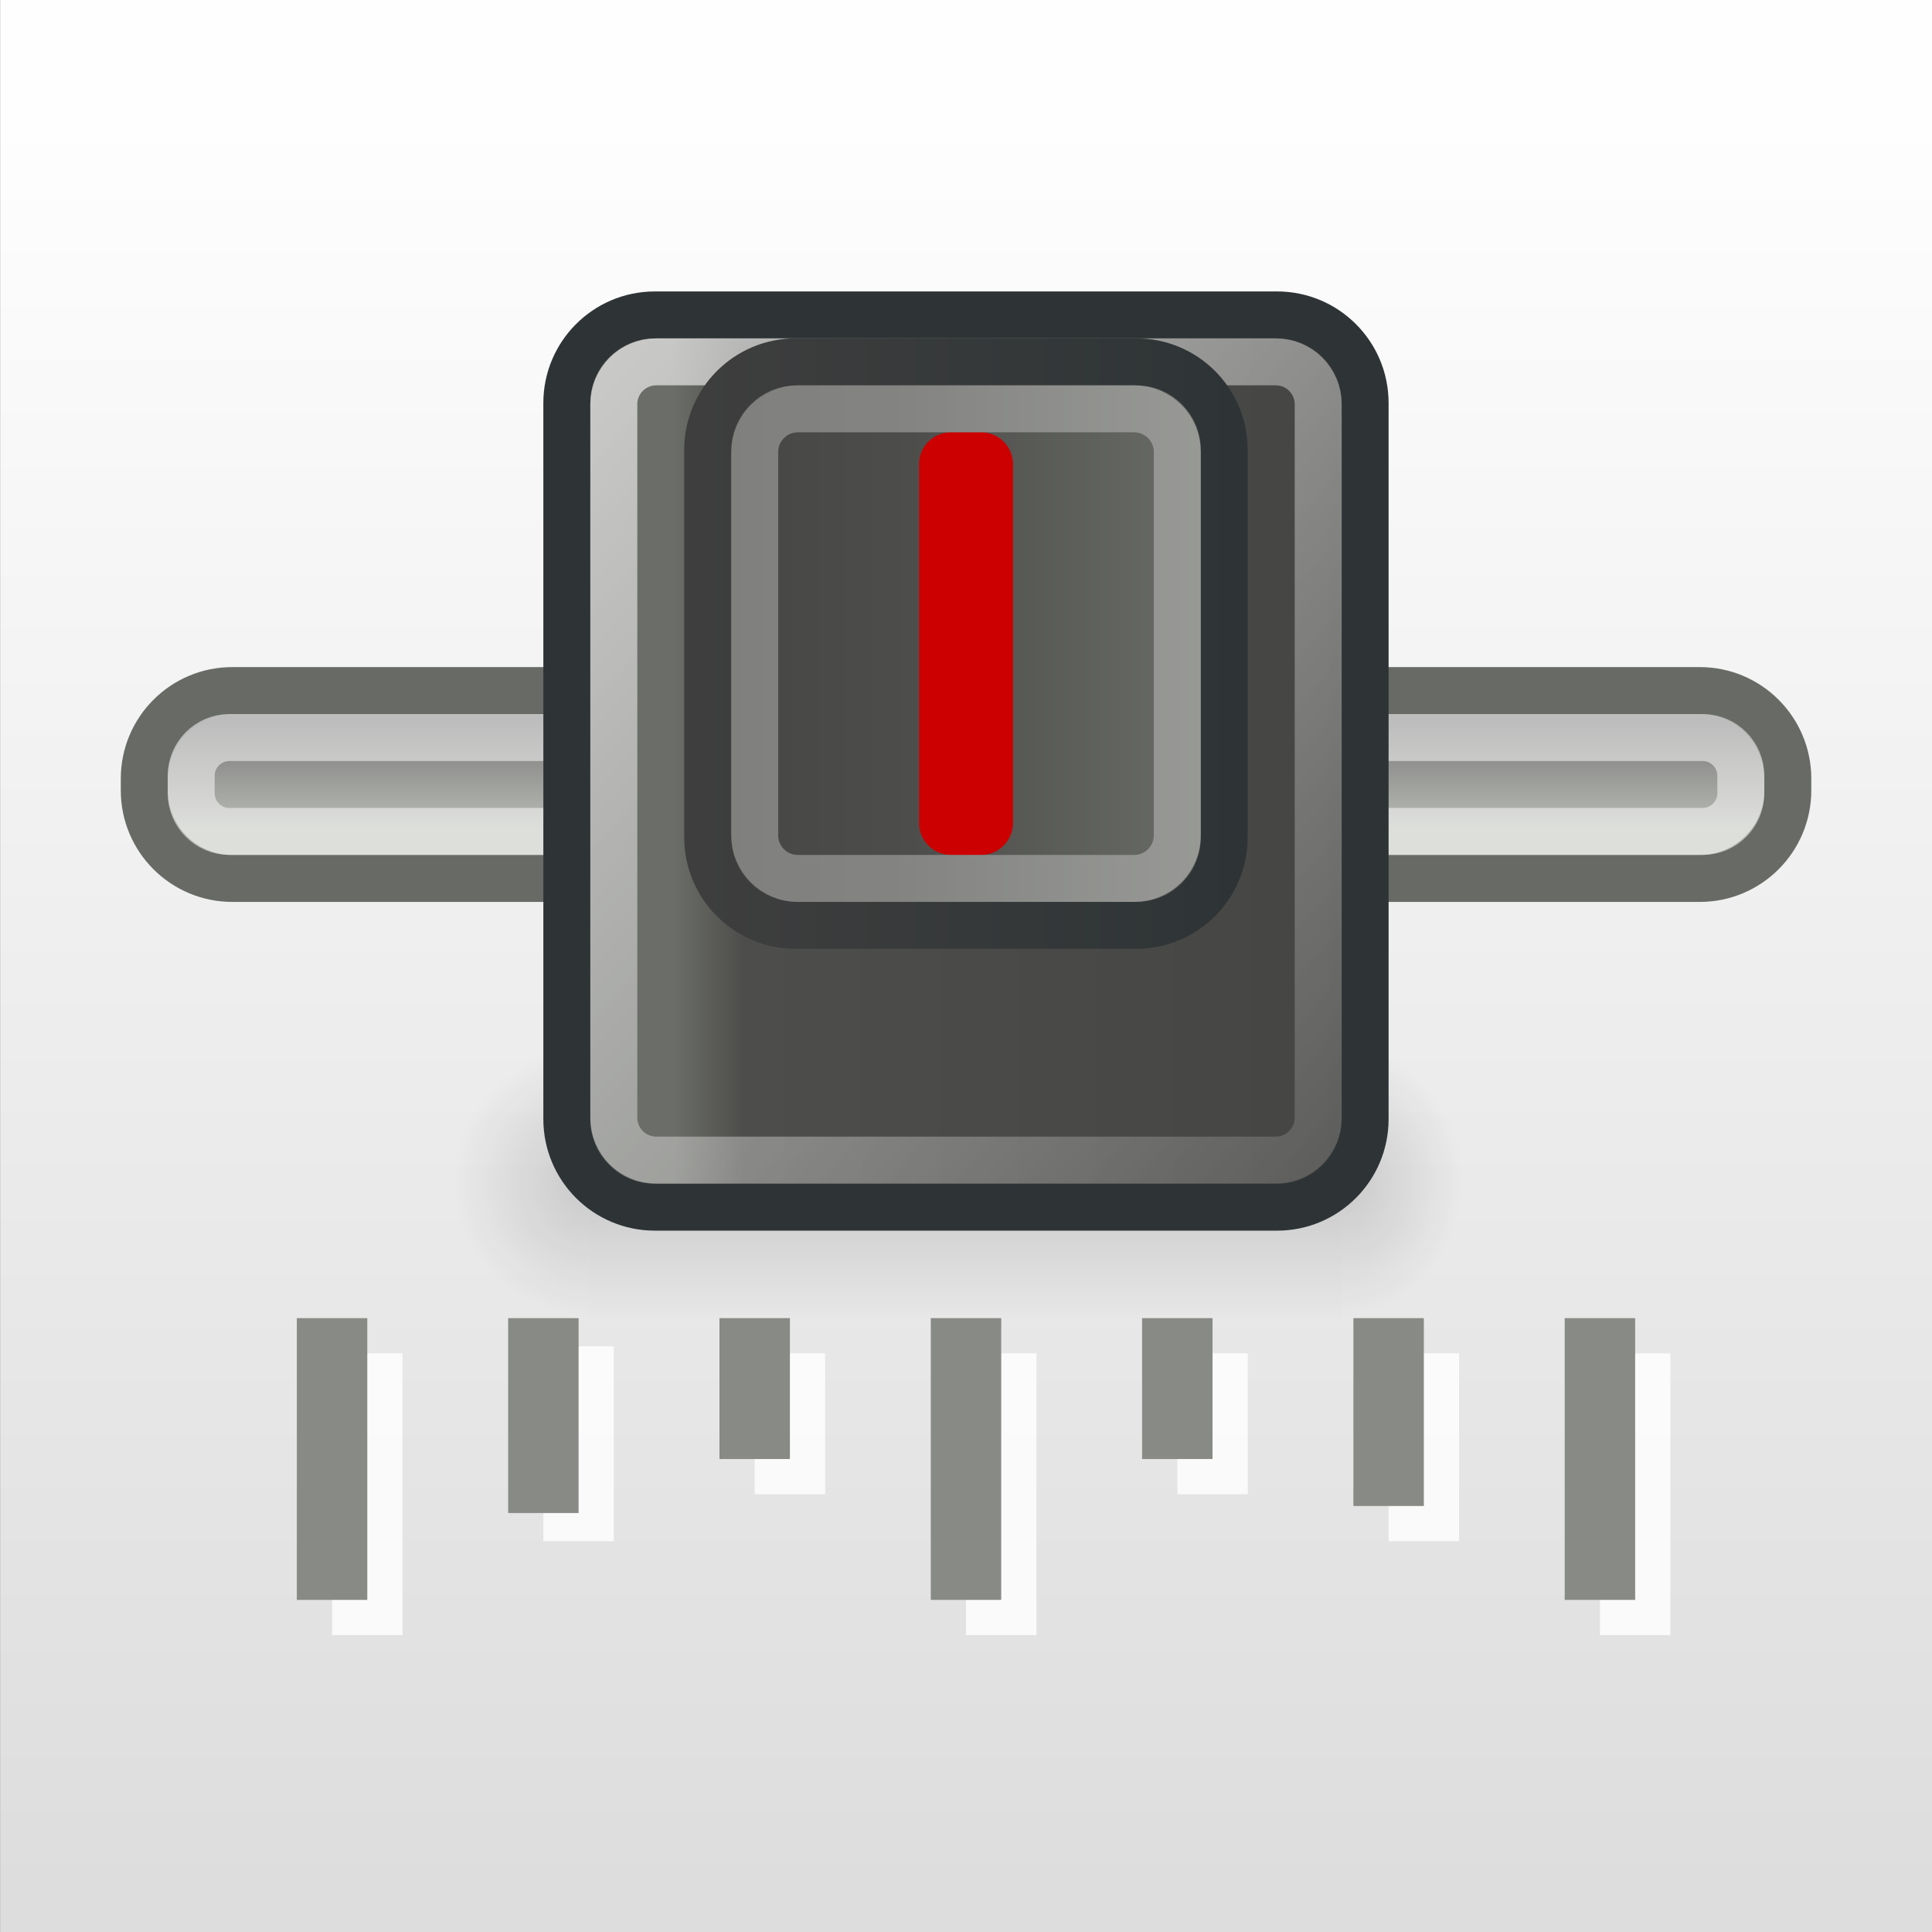
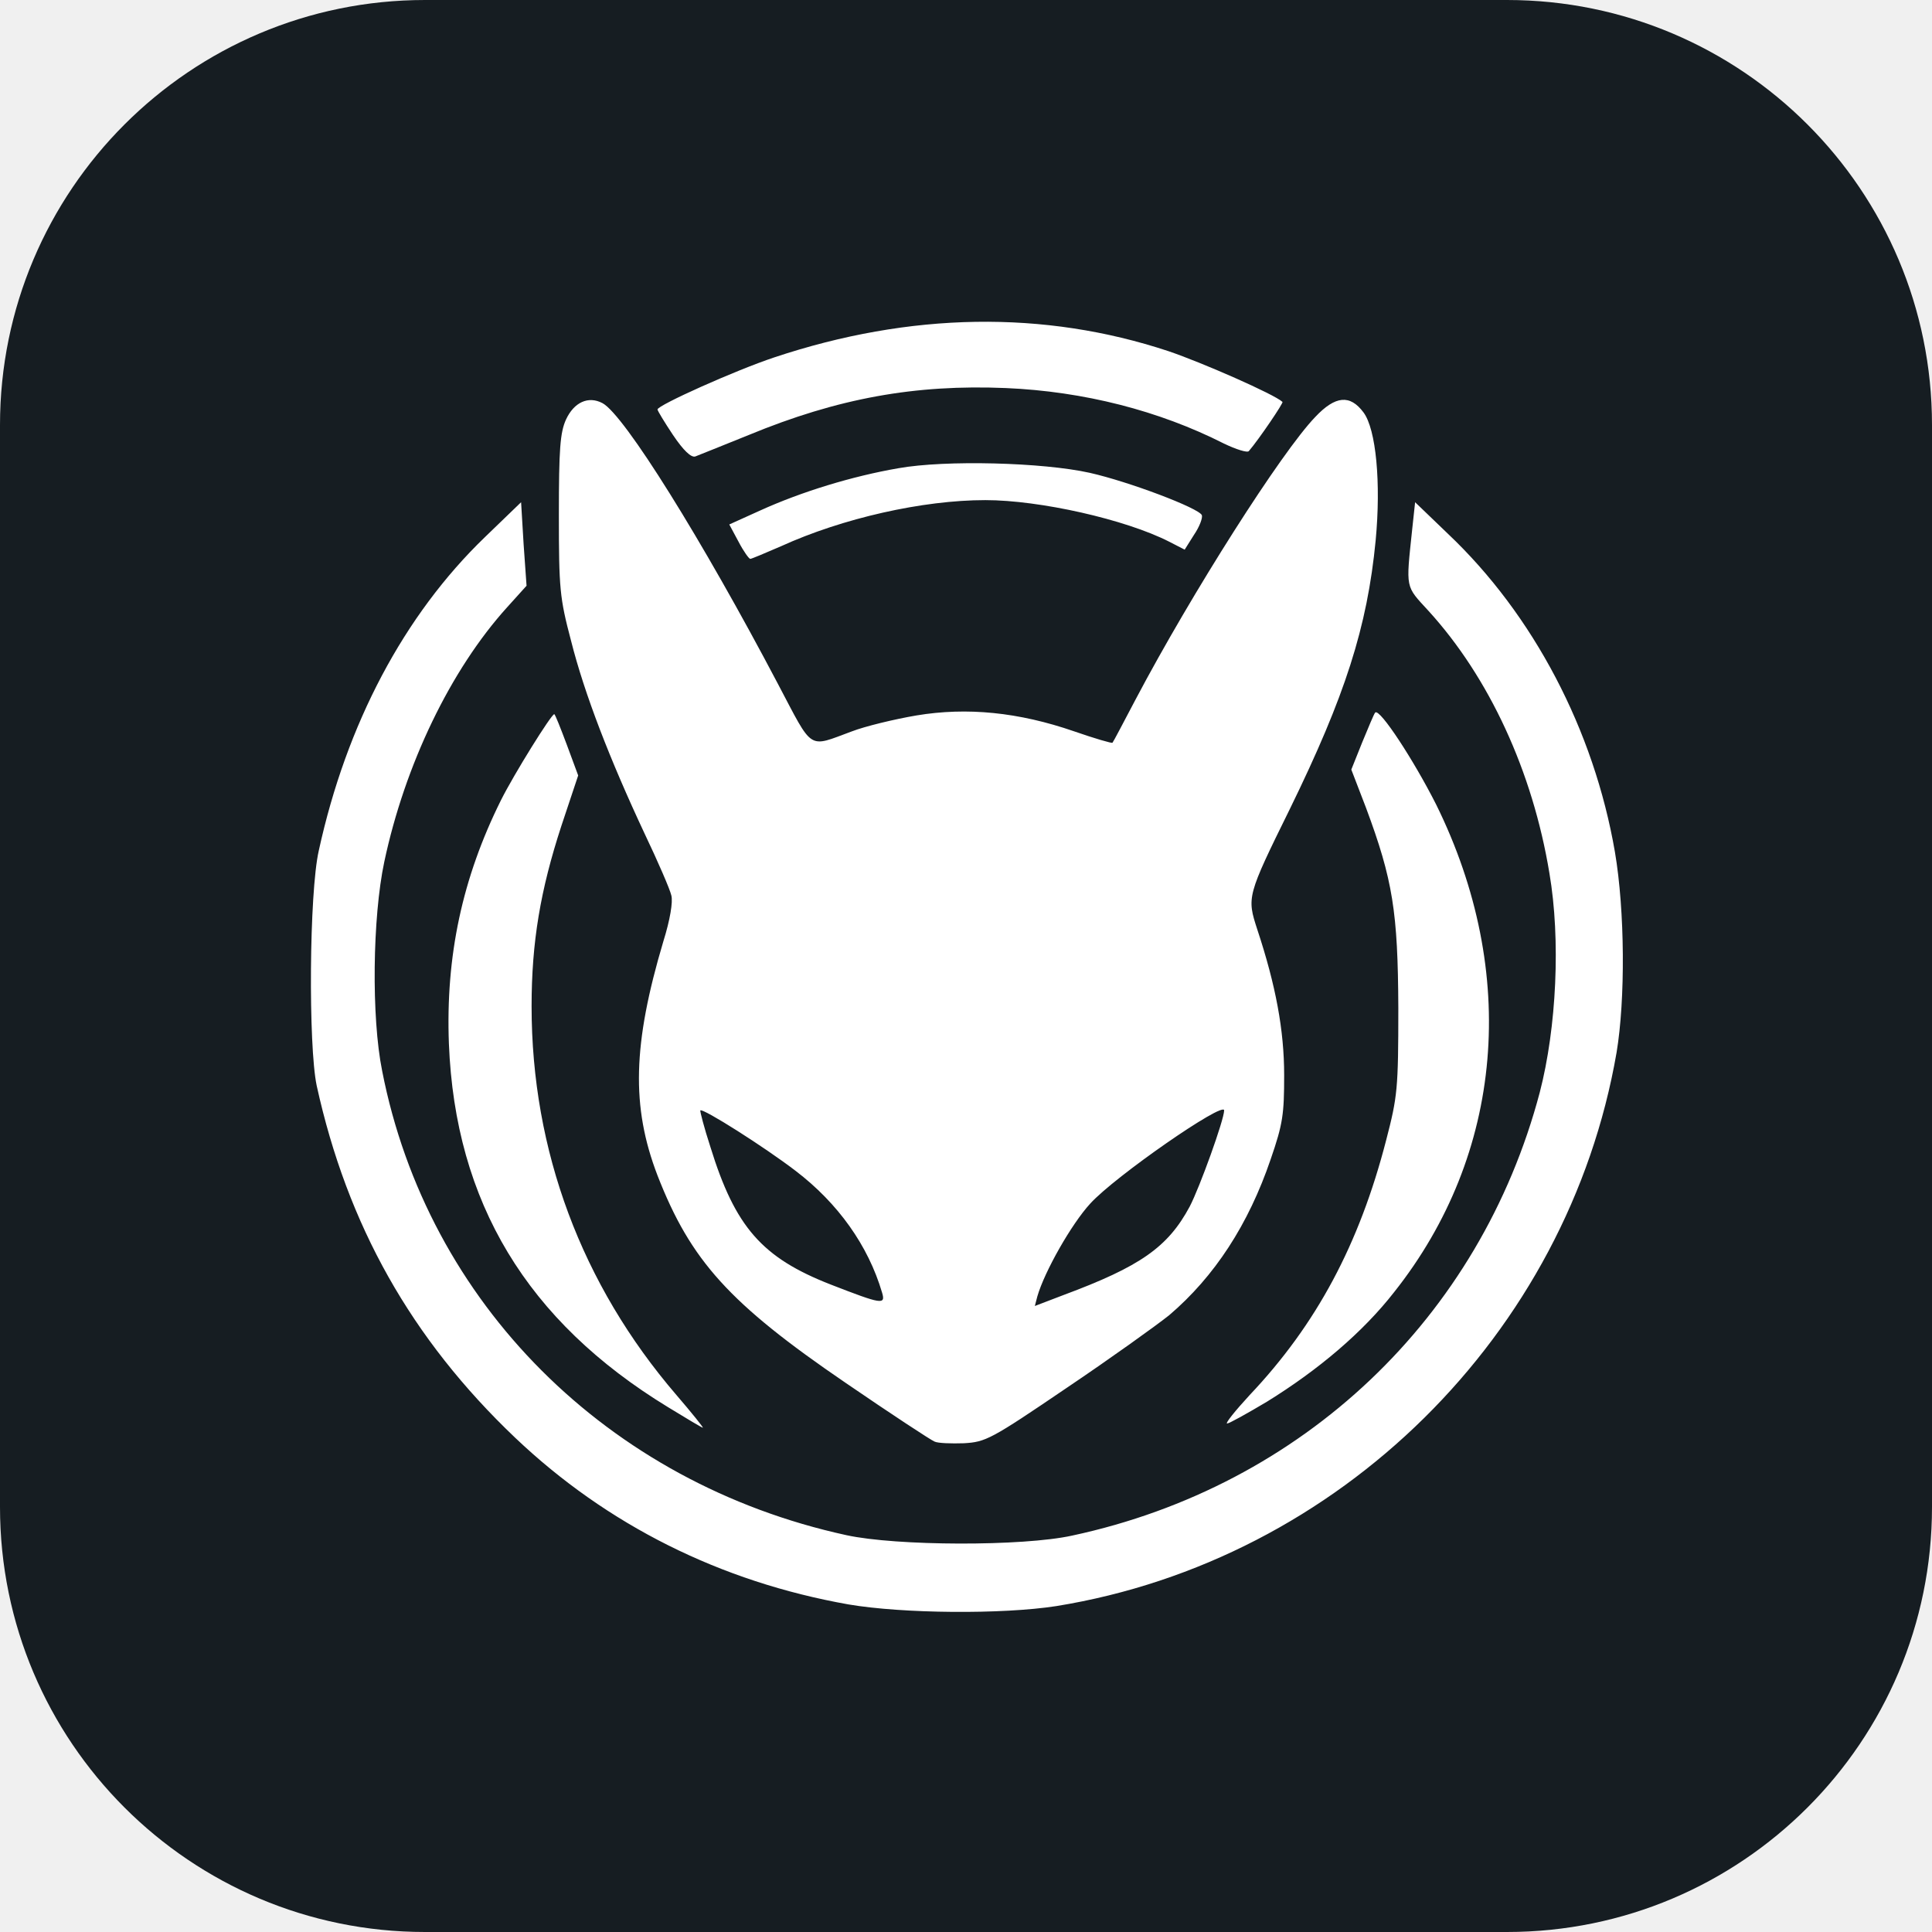
- <svg xmlns="http://www.w3.org/2000/svg" xmlns:xlink="http://www.w3.org/1999/xlink" version="1.1" width="32" height="32" id="svg3923" style="display:inline">
-   <defs id="defs3925">
-     <radialGradient cx="422.823" cy="489.906" r="117.143" fx="422.823" fy="489.906" id="radialGradient3860" xlink:href="#linearGradient5060" gradientUnits="userSpaceOnUse" gradientTransform="matrix(-2.794901,0,0,2.001596,-839.4478,-893.9291)" />
-     <radialGradient cx="576.933" cy="486.675" r="117.143" fx="576.933" fy="486.675" id="radialGradient3858" xlink:href="#linearGradient5060" gradientUnits="userSpaceOnUse" gradientTransform="matrix(2.948538,-1.3567159e-7,8.3867703e-6,1.98475,-1724.942,-879.262)" />
-     <linearGradient x1="302.857" y1="366.648" x2="302.857" y2="609.505" id="linearGradient3856" xlink:href="#linearGradient5048" gradientUnits="userSpaceOnUse" gradientTransform="matrix(5.451752,0,0,1.984663,-3212.529,-882.0018)" />
-     <linearGradient id="linearGradient3460">
-       <stop id="stop3462" style="stop-color:#f1f1f1;stop-opacity:1" offset="0" />
-       <stop id="stop3464" style="stop-color:#dddddd;stop-opacity:0.937" offset="1" />
-     </linearGradient>
-     <linearGradient x1="25.125" y1="6" x2="25.125" y2="43.642" id="linearGradient3862" xlink:href="#linearGradient3460" gradientUnits="userSpaceOnUse" gradientTransform="matrix(1,0,0,0.8780488,7.0096992e-7,1.426829)" />
-     <linearGradient id="linearGradient3468">
-       <stop id="stop3470" style="stop-color:#ffffff;stop-opacity:0" offset="0" />
-       <stop id="stop3476" style="stop-color:#ffffff;stop-opacity:1" offset="0.5" />
-       <stop id="stop3472" style="stop-color:#ffffff;stop-opacity:0" offset="1" />
-     </linearGradient>
-     <linearGradient x1="18.385" y1="3.629" x2="24.66" y2="22.5" id="linearGradient3864" xlink:href="#linearGradient3468" gradientUnits="userSpaceOnUse" />
-     <radialGradient cx="422.823" cy="489.906" r="117.143" fx="422.823" fy="489.906" id="radialGradient3871" xlink:href="#linearGradient5060" gradientUnits="userSpaceOnUse" gradientTransform="matrix(-1.784774,0,0,1.986426,-371.3489,-888.3239)" />
-     <linearGradient id="linearGradient5060">
-       <stop id="stop5062" style="stop-color:#000000;stop-opacity:1" offset="0" />
-       <stop id="stop5064" style="stop-color:#000000;stop-opacity:0" offset="1" />
-     </linearGradient>
-     <radialGradient cx="576.933" cy="486.675" r="117.143" fx="576.933" fy="486.675" id="radialGradient3869" xlink:href="#linearGradient5060" gradientUnits="userSpaceOnUse" gradientTransform="matrix(2.020661,3.6412947e-4,-2.7703425e-4,1.984749,-996.4555,-879.4718)" />
-     <linearGradient id="linearGradient5048">
-       <stop id="stop5050" style="stop-color:#000000;stop-opacity:0" offset="0" />
-       <stop id="stop5056" style="stop-color:#000000;stop-opacity:1" offset="0.5" />
-       <stop id="stop5052" style="stop-color:#000000;stop-opacity:0" offset="1" />
-     </linearGradient>
-     <linearGradient x1="302.857" y1="366.648" x2="302.857" y2="609.505" id="linearGradient3867" xlink:href="#linearGradient5048" gradientUnits="userSpaceOnUse" gradientTransform="matrix(3.530658,0,0,1.969706,-1897.522,-872.8854)" />
-     <linearGradient id="linearGradient4008">
-       <stop id="stop4010" style="stop-color:#797979;stop-opacity:1" offset="0" />
-       <stop id="stop4012" style="stop-color:#babdb6;stop-opacity:1" offset="1" />
-     </linearGradient>
-     <linearGradient x1="24.375" y1="-43.625" x2="27.195" y2="-43.625" id="linearGradient3873" xlink:href="#linearGradient4008" gradientUnits="userSpaceOnUse" gradientTransform="matrix(0.7999999,0,0,0.7446809,-2.300002,-6.127662)" />
-     <linearGradient id="linearGradient3992">
-       <stop id="stop3994" style="stop-color:#6b6d68;stop-opacity:1" offset="0" />
-       <stop id="stop3996" style="stop-color:#4d4e4b;stop-opacity:1" offset="0.103" />
-       <stop id="stop3998" style="stop-color:#454643;stop-opacity:1" offset="1" />
-     </linearGradient>
-     <linearGradient x1="12.979" y1="10.432" x2="12.979" y2="42.633" id="linearGradient3875" xlink:href="#linearGradient3992" gradientUnits="userSpaceOnUse" gradientTransform="matrix(0.6551725,0,0,0.4594593,1.620689,12.97298)" />
-     <linearGradient id="linearGradient4000">
-       <stop id="stop4002" style="stop-color:#ffffff;stop-opacity:1" offset="0" />
-       <stop id="stop4004" style="stop-color:#ffffff;stop-opacity:0" offset="1" />
-     </linearGradient>
-     <linearGradient x1="14" y1="-10.188" x2="45.125" y2="-40.313" id="linearGradient3877" xlink:href="#linearGradient4000" gradientUnits="userSpaceOnUse" gradientTransform="matrix(0.7391304,0,0,0.6521746,-1.217391,-8.347821)" />
-     <linearGradient id="linearGradient6346">
-       <stop id="stop6348" style="stop-color:#2e3436;stop-opacity:1" offset="0" />
-       <stop id="stop6350" style="stop-color:#3e3e3e;stop-opacity:1" offset="1" />
-     </linearGradient>
-     <linearGradient x1="23.156" y1="37.015" x2="23.156" y2="10" id="linearGradient3881" xlink:href="#linearGradient6346" gradientUnits="userSpaceOnUse" gradientTransform="matrix(0.6315789,0,0,0.4230768,-0.2894746,14.05769)" />
-     <linearGradient id="linearGradient6330">
-       <stop id="stop6332" style="stop-color:#6b6d68;stop-opacity:1" offset="0" />
-       <stop id="stop6334" style="stop-color:#4d4e4b;stop-opacity:1" offset="0.586" />
-       <stop id="stop6336" style="stop-color:#454643;stop-opacity:1" offset="1" />
-     </linearGradient>
-     <linearGradient x1="24.986" y1="37.924" x2="24.986" y2="9" id="linearGradient3879" xlink:href="#linearGradient6330" gradientUnits="userSpaceOnUse" gradientTransform="matrix(0.5210918,0,0,0.3793103,2.480144,14.89655)" />
-     <linearGradient x1="24.986" y1="37.924" x2="24.986" y2="9" id="linearGradient4803-7-6" xlink:href="#linearGradient6330-9-2" gradientUnits="userSpaceOnUse" gradientTransform="matrix(0.5210919,0,0,0.3793087,3.48014,14.89656)" />
-     <linearGradient id="linearGradient6330-9-2">
-       <stop id="stop6332-3-7" style="stop-color:#6b6d68;stop-opacity:1" offset="0" />
-       <stop id="stop6334-8-0" style="stop-color:#4d4e4b;stop-opacity:1" offset="0.586" />
-       <stop id="stop6336-0-3" style="stop-color:#454643;stop-opacity:1" offset="1" />
-     </linearGradient>
-     <linearGradient x1="12.979" y1="10.432" x2="12.979" y2="42.633" id="linearGradient4458-9-9" xlink:href="#linearGradient3992-0-9" gradientUnits="userSpaceOnUse" gradientTransform="matrix(0.6551725,0,0,0.4594595,2.62069,12.97298)" />
-     <linearGradient id="linearGradient3992-0-9">
-       <stop id="stop3994-5-9" style="stop-color:#6b6d68;stop-opacity:1" offset="0" />
-       <stop id="stop3996-2-1" style="stop-color:#4d4e4b;stop-opacity:1" offset="0.103" />
-       <stop id="stop3998-2-7" style="stop-color:#454643;stop-opacity:1" offset="1" />
-     </linearGradient>
-     <linearGradient x1="14" y1="-10.188" x2="45.125" y2="-40.313" id="linearGradient4456-2-2" xlink:href="#linearGradient4000-4-3" gradientUnits="userSpaceOnUse" gradientTransform="matrix(0.7391304,0,0,0.6521743,-0.2173946,-8.347818)" />
-     <linearGradient id="linearGradient4000-4-3">
-       <stop id="stop4002-8-6" style="stop-color:#ffffff;stop-opacity:1" offset="0" />
-       <stop id="stop4004-3-5" style="stop-color:#ffffff;stop-opacity:0" offset="1" />
-     </linearGradient>
-     <linearGradient x1="25.125" y1="6" x2="25.125" y2="43.642" id="linearGradient3461" xlink:href="#linearGradient3460" gradientUnits="userSpaceOnUse" gradientTransform="matrix(0.9993784,0,0,0.926178,0.01491559,1.27174)" />
-     <linearGradient x1="18.385" y1="3.629" x2="24.66" y2="22.5" id="linearGradient3463" xlink:href="#linearGradient3468" gradientUnits="userSpaceOnUse" gradientTransform="matrix(1,0,0,1.028571,0.00656877,0.8571449)" />
-     <linearGradient id="linearGradient5048-7">
-       <stop style="stop-color:black;stop-opacity:0;" offset="0" id="stop5050-5" />
-       <stop id="stop5056-5" offset="0.5" style="stop-color:black;stop-opacity:1;" />
-       <stop style="stop-color:black;stop-opacity:0;" offset="1" id="stop5052-4" />
-     </linearGradient>
-     <linearGradient id="linearGradient5060-8">
-       <stop style="stop-color:black;stop-opacity:1;" offset="0" id="stop5062-8" />
-       <stop style="stop-color:black;stop-opacity:0;" offset="1" id="stop5064-3" />
-     </linearGradient>
-     <linearGradient xlink:href="#linearGradient3460-2" id="linearGradient3862-2" gradientUnits="userSpaceOnUse" gradientTransform="matrix(0.6046512,0,0,0.6341463,1.488374,16.78049)" x1="25.125" y1="6" x2="25.125" y2="43.642" />
-     <linearGradient id="linearGradient3460-2">
-       <stop id="stop3462-6" offset="0" style="stop-color:#fefefe;stop-opacity:1" />
-       <stop id="stop3464-6" offset="1" style="stop-color:#dddddd;stop-opacity:1;" />
-     </linearGradient>
-     <linearGradient xlink:href="#linearGradient3468-8" id="linearGradient3864-7" gradientUnits="userSpaceOnUse" x1="18.385" y1="3.629" x2="24.66" y2="22.5" />
-     <linearGradient id="linearGradient3468-8">
-       <stop style="stop-color:#ffffff;stop-opacity:0;" offset="0" id="stop3470-4" />
-       <stop id="stop3476-1" offset="0.5" style="stop-color:#ffffff;stop-opacity:1;" />
-       <stop style="stop-color:#ffffff;stop-opacity:0;" offset="1" id="stop3472-7" />
-     </linearGradient>
-     <linearGradient xlink:href="#linearGradient5048-7" id="linearGradient3867-1" gradientUnits="userSpaceOnUse" gradientTransform="matrix(3.530658,0,0,1.969706,-1897.522,-872.8854)" x1="302.857" y1="366.648" x2="302.857" y2="609.505" />
-     <radialGradient xlink:href="#linearGradient5060-8" id="radialGradient3869-8" gradientUnits="userSpaceOnUse" gradientTransform="matrix(2.020661,3.6412947e-4,-2.7703425e-4,1.984749,-996.4557,-879.4718)" cx="576.933" cy="486.675" fx="576.933" fy="486.675" r="117.143" />
-     <radialGradient xlink:href="#linearGradient5060-8" id="radialGradient3871-7" gradientUnits="userSpaceOnUse" gradientTransform="matrix(-1.784774,0,0,1.986426,-371.3491,-888.3239)" cx="422.823" cy="489.906" fx="422.823" fy="489.906" r="117.143" />
-     <linearGradient xlink:href="#linearGradient4008-7" id="linearGradient3873-8" gradientUnits="userSpaceOnUse" gradientTransform="matrix(0.5333333,0,0,0.4964539,14.46667,-37.83206)" x1="24.375" y1="-43.625" x2="27.195" y2="-43.625" />
-     <linearGradient id="linearGradient4008-7">
-       <stop style="stop-color:#797979;stop-opacity:1" offset="0" id="stop4010-7" />
-       <stop style="stop-color:#babdb6;stop-opacity:1" offset="1" id="stop4012-4" />
-     </linearGradient>
-     <linearGradient xlink:href="#linearGradient3992-9" id="linearGradient3875-4" gradientUnits="userSpaceOnUse" gradientTransform="matrix(0.4367817,0,0,0.3063062,17.08046,42.39561)" x1="12.979" y1="10.432" x2="12.979" y2="42.633" />
-     <linearGradient id="linearGradient3992-9">
-       <stop style="stop-color:#6b6d68;stop-opacity:1;" offset="0" id="stop3994-1" />
-       <stop id="stop3996-5" offset="0.103" style="stop-color:#4d4e4b;stop-opacity:1;" />
-       <stop style="stop-color:#454643;stop-opacity:1" offset="1" id="stop3998-5" />
-     </linearGradient>
-     <linearGradient xlink:href="#linearGradient4000-8" id="linearGradient3877-5" gradientUnits="userSpaceOnUse" gradientTransform="matrix(0.4927536,0,0,0.4347831,15.18841,-39.31217)" x1="14" y1="-10.188" x2="45.125" y2="-40.313" />
-     <linearGradient id="linearGradient4000-8">
-       <stop style="stop-color:#ffffff;stop-opacity:1;" offset="0" id="stop4002-2" />
-       <stop style="stop-color:#ffffff;stop-opacity:0;" offset="1" id="stop4004-9" />
-     </linearGradient>
-     <linearGradient xlink:href="#linearGradient6330-2" id="linearGradient3879-8" gradientUnits="userSpaceOnUse" gradientTransform="matrix(0.3473945,0,0,0.2528735,17.65343,43.67799)" x1="24.986" y1="37.924" x2="24.986" y2="9" />
-     <linearGradient id="linearGradient6330-2">
-       <stop id="stop6332-0" offset="0" style="stop-color:#6b6d68;stop-opacity:1;" />
-       <stop style="stop-color:#4d4e4b;stop-opacity:1;" offset="0.586" id="stop6334-7" />
-       <stop id="stop6336-4" offset="1" style="stop-color:#454643;stop-opacity:1" />
-     </linearGradient>
-     <linearGradient xlink:href="#linearGradient6346-5" id="linearGradient3881-8" gradientUnits="userSpaceOnUse" gradientTransform="matrix(0.4210526,0,0,0.2820512,15.80702,43.11875)" x1="23.156" y1="37.015" x2="23.156" y2="10" />
-     <linearGradient id="linearGradient6346-5">
-       <stop style="stop-color:#2e3436;stop-opacity:1;" offset="0" id="stop6348-8" />
-       <stop style="stop-color:#3e3e3e;stop-opacity:1" offset="1" id="stop6350-3" />
-     </linearGradient>
-     <radialGradient r="117.143" fy="489.906" fx="422.823" cy="489.906" cx="422.823" gradientTransform="matrix(-2.794901,0,0,2.001596,-839.4479,-652.9344)" gradientUnits="userSpaceOnUse" id="radialGradient3305" xlink:href="#linearGradient5060-8" />
-     <linearGradient x1="25.125" y1="6" x2="25.125" y2="43.642" id="linearGradient3461-0" xlink:href="#linearGradient3460-4" gradientUnits="userSpaceOnUse" gradientTransform="matrix(0.9993784,0,0,0.926178,0.01491564,1.27174)" />
-     <linearGradient id="linearGradient3460-4">
-       <stop id="stop3462-64" style="stop-color:#f1f1f1;stop-opacity:1" offset="0" />
-       <stop id="stop3464-64" style="stop-color:#dddddd;stop-opacity:0.937" offset="1" />
-     </linearGradient>
-     <linearGradient x1="18.385" y1="3.629" x2="24.66" y2="22.5" id="linearGradient3463-3" xlink:href="#linearGradient3468-84" gradientUnits="userSpaceOnUse" gradientTransform="matrix(1,0,0,1.028571,0.00656884,0.857145)" />
-     <linearGradient id="linearGradient3468-84">
-       <stop id="stop3470-0" style="stop-color:#ffffff;stop-opacity:0" offset="0" />
-       <stop id="stop3476-0" style="stop-color:#ffffff;stop-opacity:1" offset="0.5" />
-       <stop id="stop3472-9" style="stop-color:#ffffff;stop-opacity:0" offset="1" />
-     </linearGradient>
-     <linearGradient x1="302.857" y1="366.648" x2="302.857" y2="609.505" id="linearGradient3867-3" xlink:href="#linearGradient5048-75" gradientUnits="userSpaceOnUse" gradientTransform="matrix(3.530658,0,0,1.969706,-1897.522,-872.8854)" />
-     <linearGradient id="linearGradient5048-75">
-       <stop id="stop5050-7" style="stop-color:#000000;stop-opacity:0" offset="0" />
-       <stop id="stop5056-2" style="stop-color:#000000;stop-opacity:1" offset="0.5" />
-       <stop id="stop5052-9" style="stop-color:#000000;stop-opacity:0" offset="1" />
-     </linearGradient>
-     <radialGradient cx="576.933" cy="486.675" r="117.143" fx="576.933" fy="486.675" id="radialGradient3869-7" xlink:href="#linearGradient5060-5" gradientUnits="userSpaceOnUse" gradientTransform="matrix(2.020661,3.6412947e-4,-2.7703425e-4,1.984749,-996.4556,-879.4718)" />
-     <linearGradient id="linearGradient5060-5">
-       <stop id="stop5062-6" style="stop-color:#000000;stop-opacity:1" offset="0" />
-       <stop id="stop5064-5" style="stop-color:#000000;stop-opacity:0" offset="1" />
-     </linearGradient>
-     <radialGradient cx="422.823" cy="489.906" r="117.143" fx="422.823" fy="489.906" id="radialGradient3871-3" xlink:href="#linearGradient5060-5" gradientUnits="userSpaceOnUse" gradientTransform="matrix(-1.784774,0,0,1.986426,-371.3489,-888.3239)" />
-     <linearGradient x1="12.979" y1="10.432" x2="12.979" y2="42.633" id="linearGradient4458-9-9-0" xlink:href="#linearGradient3992-0-9-4" gradientUnits="userSpaceOnUse" gradientTransform="matrix(0.6551725,0,0,0.4594595,2.62069,12.97298)" />
-     <linearGradient id="linearGradient3992-0-9-4">
-       <stop id="stop3994-5-9-8" style="stop-color:#6b6d68;stop-opacity:1" offset="0" />
-       <stop id="stop3996-2-1-5" style="stop-color:#4d4e4b;stop-opacity:1" offset="0.103" />
-       <stop id="stop3998-2-7-5" style="stop-color:#454643;stop-opacity:1" offset="1" />
-     </linearGradient>
-     <linearGradient x1="14" y1="-10.188" x2="45.125" y2="-40.313" id="linearGradient4456-2-2-5" xlink:href="#linearGradient4000-4-3-4" gradientUnits="userSpaceOnUse" gradientTransform="matrix(0.7391304,0,0,0.6521743,-0.2173945,-8.347818)" />
-     <linearGradient id="linearGradient4000-4-3-4">
-       <stop id="stop4002-8-6-2" style="stop-color:#ffffff;stop-opacity:1" offset="0" />
-       <stop id="stop4004-3-5-1" style="stop-color:#ffffff;stop-opacity:0" offset="1" />
-     </linearGradient>
-     <linearGradient x1="24.986" y1="37.924" x2="24.986" y2="9" id="linearGradient4803-7-6-9" xlink:href="#linearGradient6330-9-2-2" gradientUnits="userSpaceOnUse" gradientTransform="matrix(0.5210919,0,0,0.3793087,3.48014,14.89656)" />
-     <linearGradient id="linearGradient6330-9-2-2">
-       <stop id="stop6332-3-7-4" style="stop-color:#6b6d68;stop-opacity:1" offset="0" />
-       <stop id="stop6334-8-0-5" style="stop-color:#4d4e4b;stop-opacity:1" offset="0.586" />
-       <stop id="stop6336-0-3-8" style="stop-color:#454643;stop-opacity:1" offset="1" />
-     </linearGradient>
-     <filter style="color-interpolation-filters:sRGB" id="filter5661" x="-9.2307697e-05" y="0" width="1" height="1">
-       <feFlood flood-opacity="0.498" flood-color="rgb(0,0,0)" result="flood" id="feFlood5651" />
-       <feComposite in="flood" in2="SourceGraphic" operator="in" result="composite1" id="feComposite5653" />
-       <feGaussianBlur in="composite1" stdDeviation="0.001 0" result="blur" id="feGaussianBlur5655" />
-       <feOffset dx="0" dy="0" result="offset" id="feOffset5657" />
-       <feComposite in="SourceGraphic" in2="offset" operator="over" result="composite2" id="feComposite5659" />
-     </filter>
-   </defs>
-   <g id="layer3" style="display:inline" transform="translate(0,-16)">
-     <rect y="19" x="3" height="26" width="26" id="rect3808-2" style="color:#000000;display:inline;overflow:visible;visibility:visible;fill:url(#linearGradient3862-2);fill-opacity:1;fill-rule:nonzero;stroke:none;stroke-width:0.761;stroke-linecap:round;stroke-linejoin:miter;stroke-miterlimit:4;stroke-dasharray:none;stroke-dashoffset:0;stroke-opacity:1;marker:none;filter:url(#filter5661);enable-background:accumulate" ry="0" rx="0" transform="matrix(1.230652,0,0,1.230769,-3.689003,-7.384614)" />
-     <g id="g3090" transform="matrix(1.230238,0,0,1.230238,-45.2006,-6.024442)">
-       <g id="g3376" transform="matrix(0.9483258,0,0,0.9483258,2.570636,1.595258)">
-         <g style="display:inline;opacity:0.354" transform="matrix(-0.00823561,0,0,0.00820673,45.80705,33.26654)" id="g3814-1">
-           <rect style="color:#000000;display:inline;overflow:visible;visibility:visible;opacity:0.402;fill:url(#linearGradient3867-1);fill-opacity:1;fill-rule:nonzero;stroke:none;stroke-width:1;marker:none" id="rect3816-5" width="1295.189" height="478.357" x="-1125.993" y="-150.697" />
-           <path style="color:#000000;display:inline;overflow:visible;visibility:visible;opacity:0.402;fill:url(#radialGradient3869-8);fill-opacity:1;fill-rule:nonzero;stroke:none;stroke-width:1;marker:none" d="m 169.196,-154.329 c 0,0 0,481.984 0,481.984 133.938,0.907 323.797,-107.988 323.797,-241.023 0,-133.035 -149.465,-240.961 -323.797,-240.961 z" id="path3818-2" />
-           <path id="path3820-1" d="m -1125.993,-154.329 c 0,0 0,478.331 0,478.331 -133.938,0.9 -323.797,-107.17 -323.797,-239.196 0,-132.027 149.465,-239.135 323.797,-239.135 z" style="color:#000000;display:inline;overflow:visible;visibility:visible;opacity:0.402;fill:url(#radialGradient3871-7);fill-opacity:1;fill-rule:nonzero;stroke:none;stroke-width:1;marker:none" />
-         </g>
-         <g id="g3347" transform="translate(-0.4999959,-0.09045932)">
-           <rect transform="matrix(0,-1,-1,0,0,0)" style="color:#000000;display:inline;overflow:visible;visibility:visible;fill:#ffffff;fill-opacity:0.824;fill-rule:nonzero;stroke:none;stroke-width:0.816;marker:none;enable-background:accumulate" id="rect3824-0-6" width="4" height="1" x="-40.5" y="-42.247" />
-           <rect transform="matrix(0,-1,-1,0,0,0)" style="color:#000000;display:inline;overflow:visible;visibility:visible;fill:#ffffff;fill-opacity:0.824;fill-rule:nonzero;stroke:none;stroke-width:0.832;marker:none;enable-background:accumulate" id="rect3828-8-7" width="2.767" height="1" x="-39.167" y="-45.247" />
-           <rect transform="matrix(0,-1,-1,0,0,0)" y="-48.247" x="-38.5" height="1" width="2" id="rect3830-7-5" style="color:#000000;display:inline;overflow:visible;visibility:visible;fill:#ffffff;fill-opacity:0.824;fill-rule:nonzero;stroke:none;stroke-width:0.816;marker:none;enable-background:accumulate" />
-           <rect transform="matrix(0,-1,-1,0,0,0)" style="color:#000000;display:inline;overflow:visible;visibility:visible;fill:#ffffff;fill-opacity:0.824;fill-rule:nonzero;stroke:none;stroke-width:0.816;marker:none;enable-background:accumulate" id="rect3832-6-3" width="4" height="1" x="-40.5" y="-51.247" />
-           <rect transform="matrix(0,-1,-1,0,0,0)" y="-54.247" x="-38.5" height="1" width="2" id="rect3834-0-5" style="color:#000000;display:inline;overflow:visible;visibility:visible;fill:#ffffff;fill-opacity:0.824;fill-rule:nonzero;stroke:none;stroke-width:0.816;marker:none;enable-background:accumulate" />
-           <rect transform="matrix(0,-1,-1,0,0,0)" style="color:#000000;display:inline;overflow:visible;visibility:visible;fill:#ffffff;fill-opacity:0.824;fill-rule:nonzero;stroke:none;stroke-width:0.816;marker:none;enable-background:accumulate" id="rect3836-0-6" width="2.667" height="1" x="-39.167" y="-57.247" />
-           <rect transform="matrix(0,-1,-1,0,0,0)" style="color:#000000;display:inline;overflow:visible;visibility:visible;fill:#ffffff;fill-opacity:0.824;fill-rule:nonzero;stroke:none;stroke-width:0.816;marker:none;enable-background:accumulate" id="rect3840-5-2" width="4" height="1" x="-40.5" y="-60.247" />
-           <g id="g1078" transform="translate(33.74696)">
-             <rect y="-8" x="-40" height="1" width="4" id="rect3824-0" style="color:#000000;display:inline;overflow:visible;visibility:visible;fill:#888a85;fill-opacity:1;fill-rule:nonzero;stroke:none;stroke-width:0.816;marker:none;enable-background:accumulate" transform="matrix(0,-1,-1,0,0,0)" />
-             <rect y="-11" x="-38.767" height="1" width="2.767" id="rect3828-8" style="color:#000000;display:inline;overflow:visible;visibility:visible;fill:#888a85;fill-opacity:1;fill-rule:nonzero;stroke:none;stroke-width:0.832;marker:none;enable-background:accumulate" transform="matrix(0,-1,-1,0,0,0)" />
-             <rect style="color:#000000;display:inline;overflow:visible;visibility:visible;fill:#888a85;fill-opacity:1;fill-rule:nonzero;stroke:none;stroke-width:0.816;marker:none;enable-background:accumulate" id="rect3830-7" width="2" height="1" x="-38" y="-14" transform="matrix(0,-1,-1,0,0,0)" />
-             <rect y="-17" x="-40" height="1" width="4" id="rect3832-6" style="color:#000000;display:inline;overflow:visible;visibility:visible;fill:#888a85;fill-opacity:1;fill-rule:nonzero;stroke:none;stroke-width:0.816;marker:none;enable-background:accumulate" transform="matrix(0,-1,-1,0,0,0)" />
-             <rect style="color:#000000;display:inline;overflow:visible;visibility:visible;fill:#888a85;fill-opacity:1;fill-rule:nonzero;stroke:none;stroke-width:0.816;marker:none;enable-background:accumulate" id="rect3834-0" width="2" height="1" x="-38" y="-20" transform="matrix(0,-1,-1,0,0,0)" />
-             <rect y="-23" x="-38.667" height="1" width="2.667" id="rect3836-0" style="color:#000000;display:inline;overflow:visible;visibility:visible;fill:#888a85;fill-opacity:1;fill-rule:nonzero;stroke:none;stroke-width:0.816;marker:none;enable-background:accumulate" transform="matrix(0,-1,-1,0,0,0)" />
-             <rect y="-26" x="-40" height="1" width="4" id="rect3840-5" style="color:#000000;display:inline;overflow:visible;visibility:visible;fill:#888a85;fill-opacity:1;fill-rule:nonzero;stroke:none;stroke-width:0.816;marker:none;enable-background:accumulate" transform="matrix(0,-1,-1,0,0,0)" />
-           </g>
-         </g>
-         <rect ry="1.25" rx="1.25" y="-61.414" x="27" height="23.333" width="2.667" id="rect3842-6" style="color:#000000;display:inline;overflow:visible;visibility:visible;fill:url(#linearGradient3873-8);fill-opacity:1;fill-rule:nonzero;stroke:#676a65;stroke-width:0.667;stroke-linecap:round;stroke-linejoin:miter;stroke-miterlimit:4;stroke-dasharray:none;stroke-dashoffset:0;stroke-opacity:1;marker:none;enable-background:accumulate" transform="rotate(90)" />
-         <rect style="color:#000000;display:inline;overflow:visible;visibility:visible;opacity:0.511;fill:none;stroke:#ffffff;stroke-width:0.667;stroke-linecap:round;stroke-linejoin:miter;stroke-miterlimit:4;stroke-dasharray:none;stroke-dashoffset:0;stroke-opacity:1;marker:none;enable-background:accumulate" id="rect3844-2" width="1.333" height="22" x="27.667" y="-60.747" rx="0.542" ry="0.542" transform="rotate(90)" />
-         <rect ry="1.25" rx="1.25" y="44.08" x="21.667" height="11.333" width="12.667" id="rect3846-8" style="color:#000000;display:inline;overflow:visible;visibility:visible;fill:url(#linearGradient3875-4);fill-opacity:1;fill-rule:nonzero;stroke:#2e3436;stroke-width:0.667;stroke-linecap:round;stroke-linejoin:miter;stroke-miterlimit:4;stroke-dasharray:none;stroke-dashoffset:0;stroke-opacity:1;marker:none;enable-background:accumulate" transform="matrix(0,1,1,0,0,0)" />
-         <rect style="color:#000000;display:inline;overflow:visible;visibility:visible;opacity:0.664;fill:none;stroke:url(#linearGradient3877-5);stroke-width:0.667;stroke-linecap:round;stroke-linejoin:miter;stroke-miterlimit:4;stroke-dasharray:none;stroke-dashoffset:0;stroke-opacity:1;marker:none;enable-background:accumulate" id="rect3848-5" width="11.333" height="10" x="22.333" y="-54.747" rx="0.602" ry="0.602" transform="rotate(90)" />
-         <rect style="color:#000000;display:inline;overflow:visible;visibility:visible;fill:url(#linearGradient3879-8);fill-opacity:1;fill-rule:nonzero;stroke:url(#linearGradient3881-8);stroke-width:0.667;stroke-linecap:round;stroke-linejoin:miter;stroke-miterlimit:4;stroke-dasharray:none;stroke-dashoffset:0;stroke-opacity:1;marker:none;enable-background:accumulate" id="rect3850-9" width="8" height="7.333" x="22.333" y="46.08" rx="1.25" ry="1.25" transform="matrix(0,1,1,0,0,0)" />
-         <rect ry="0.452" rx="0.452" y="-50.414" x="23.333" height="1.333" width="6" id="rect3852-4" style="color:#000000;display:inline;overflow:visible;visibility:visible;fill:#cc0000;fill-opacity:1;fill-rule:nonzero;stroke:none;stroke-width:0.667;marker:none;enable-background:accumulate" transform="rotate(90)" />
-         <rect ry="0.613" rx="0.613" y="-52.747" x="23" height="6" width="6.667" id="rect3854-3" style="color:#000000;display:inline;overflow:visible;visibility:visible;opacity:0.31;fill:none;stroke:#ffffff;stroke-width:0.667;stroke-linecap:round;stroke-linejoin:miter;stroke-miterlimit:4;stroke-dasharray:none;stroke-dashoffset:0;stroke-opacity:1;marker:none;enable-background:accumulate" transform="rotate(90)" />
-       </g>
-     </g>
-   </g>
+ <svg xmlns="http://www.w3.org/2000/svg" width="32" height="32" viewBox="0 0 32 32">
+   <rect width="32" height="32" rx="7.04" fill="#161d22" />
+   <path transform="translate(4.425 4.599) scale(0.06952)" fill="#ffffff" fill-rule="evenodd" d="M188.0 316.5C255.4 305.6 309.9 251.8 321.5 184.6C323.6 172.0 323.5 150.9 321.1 136.8C316.1 107.8 301.7 80.3 281.3 61.0L273.5 53.5L272.8 60.0C271.3 74.3 271.1 73.3 276.7 79.4C291.1 95.2 301.5 117.6 305.5 141.9C308.2 157.7 307.2 178.7 303.2 194.1C289.0 247.8 246.8 287.9 191.8 299.7C180.0 302.3 149.9 302.2 138.0 299.6C81.1 287.2 38.2 244.3 27.4 189.0C24.8 176.2 25.1 152.4 27.9 139.2C32.8 116.1 43.7 93.4 57.2 78.5L61.8 73.4L61.1 63.5L60.5 53.5L51.9 61.8C32.6 80.4 18.9 106.3 12.3 136.5C10.0 146.6 9.8 183.0 11.8 192.5C19.1 225.7 34.3 252.8 59.1 276.4C81.0 297.2 108.0 310.7 138.5 316.1C151.4 318.3 175.1 318.5 188.0 316.5ZM190.5 264.5C200.9 257.5 211.9 249.6 214.9 247.2C225.7 238.0 233.8 225.6 239.1 210.0C242.0 201.6 242.3 199.3 242.3 190.0C242.3 179.3 240.3 168.6 235.9 155.3C233.4 147.6 233.4 147.4 243.7 126.5C256.8 99.7 262.1 83.3 264.1 62.6C265.4 48.9 264.2 36.1 261.2 32.1C258.0 27.8 254.5 28.1 249.7 33.2C241.7 41.5 220.3 75.1 206.9 100.5C204.0 106.0 201.6 110.6 201.4 110.8C201.3 111.0 197.2 109.8 192.3 108.1C179.0 103.5 166.7 102.3 154.7 104.3C149.4 105.2 142.4 106.9 139.3 108.1C128.7 112.0 130.2 112.9 121.7 96.8C103.6 62.4 85.1 32.7 79.9 29.9C76.5 28.1 73.1 29.7 71.2 33.8C69.8 36.9 69.5 40.8 69.5 56.5C69.5 74.1 69.7 76.3 72.4 86.5C75.6 99.2 81.7 114.9 89.9 132.4C93.1 139.1 96.0 145.8 96.3 147.2C96.7 148.7 96.0 153.0 94.4 158.1C87.1 182.6 86.7 197.5 93.0 213.9C100.9 234.2 110.1 244.4 137.8 263.3C148.6 270.7 158.2 277.0 159.0 277.3C159.8 277.7 163.0 277.8 166.0 277.7C171.2 277.4 172.4 276.8 190.5 264.5ZM97.5 266.2C74.9 239.9 63.0 208.0 63.0 173.6C63.0 158.3 65.1 145.9 70.1 130.6L74.1 118.6L71.4 111.3C69.9 107.3 68.6 104.0 68.4 104.0C67.7 104.0 58.8 118.3 55.7 124.5C46.5 143.0 42.5 161.6 43.3 182.5C44.8 220.3 61.9 248.6 95.5 269.1C99.9 271.8 103.6 274.0 103.8 274.0C104.0 274.0 101.2 270.5 97.5 266.2ZM238.2 267.8C250.5 260.2 261.1 251.2 268.5 241.7C294.6 208.8 298.3 165.6 278.5 125.5C273.2 115.0 265.1 102.6 264.0 103.6C263.7 103.9 262.4 107.1 260.9 110.7L258.3 117.2L261.8 126.3C268.2 143.5 269.4 151.1 269.5 174.0C269.5 193.3 269.3 195.1 266.6 205.5C260.2 230.3 250.0 249.4 234.1 266.2C230.6 270.0 228.2 273.0 228.7 273.0C229.2 273.0 233.5 270.6 238.2 267.8ZM183.5 242.7C185.2 236.8 191.6 225.5 196.1 220.6C202.0 214.1 228.0 196.1 228.0 198.4C228.0 200.6 222.2 216.7 219.8 221.3C214.6 231.0 208.0 235.6 189.7 242.4L182.9 245.0L183.5 242.7ZM134.3 239.9C117.9 233.5 111.5 226.2 105.6 207.1C104.1 202.5 103.1 198.6 103.2 198.4C103.8 197.8 118.6 207.2 125.9 212.8C136.0 220.5 143.2 230.6 146.5 241.8C147.4 244.8 146.4 244.6 134.3 239.9ZM122.4 64.0C137.1 57.3 156.2 53.0 171.1 53.0C184.1 53.0 204.5 57.6 214.9 62.9L218.6 64.8L220.8 61.3C222.1 59.4 222.9 57.3 222.7 56.6C222.0 54.9 205.3 48.6 196.0 46.5C184.8 44.0 161.6 43.4 150.4 45.4C139.4 47.3 127.3 51.0 117.4 55.5L110.1 58.8L112.3 62.9C113.5 65.2 114.8 67.0 115.1 67.0C115.4 67.0 118.7 65.6 122.4 64.0ZM114.7 37.5C136.0 28.7 154.4 25.4 176.0 26.3C194.6 27.1 212.5 31.7 227.9 39.5C230.8 40.9 233.6 41.8 233.9 41.3C236.3 38.5 242.2 29.8 241.9 29.6C240.0 27.8 222.7 20.2 214.7 17.5C185.1 7.7 153.2 8.2 120.8 19.0C111.5 22.1 93.0 30.4 93.0 31.4C93.0 31.7 94.7 34.5 96.7 37.5C99.2 41.2 101.0 42.9 102.0 42.6C102.8 42.3 108.5 40.0 114.7 37.5Z" />
</svg>
